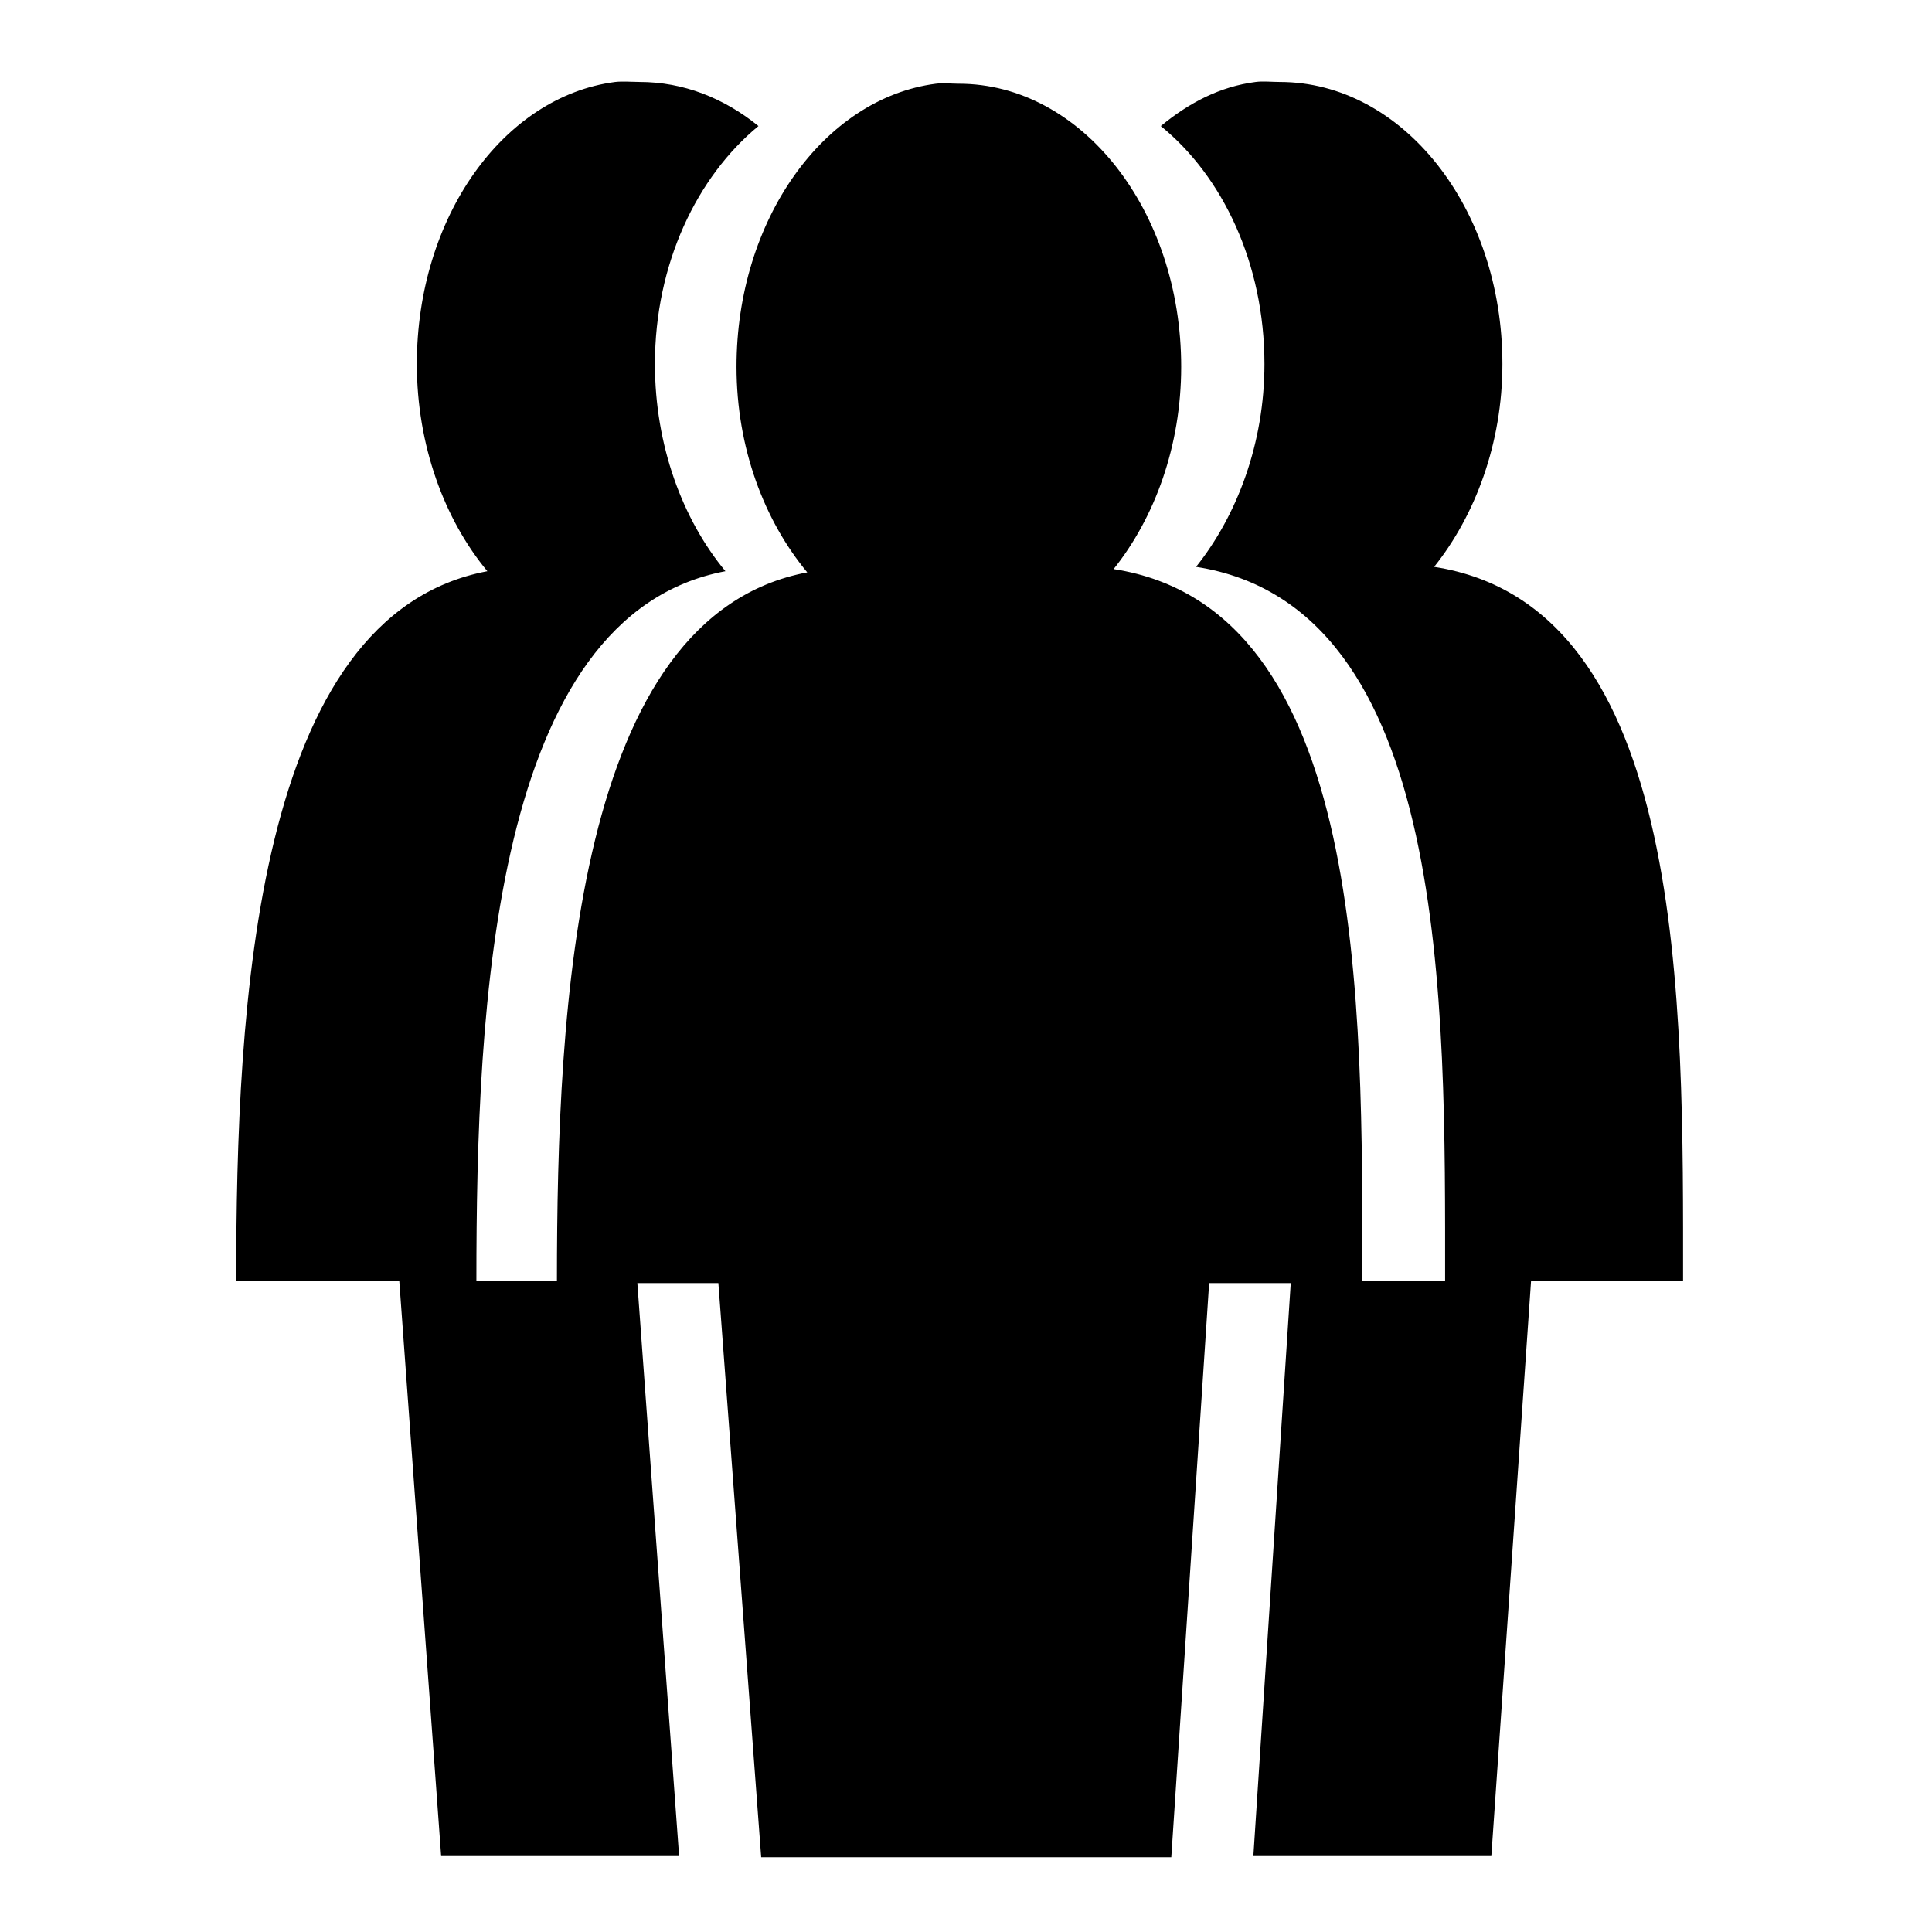
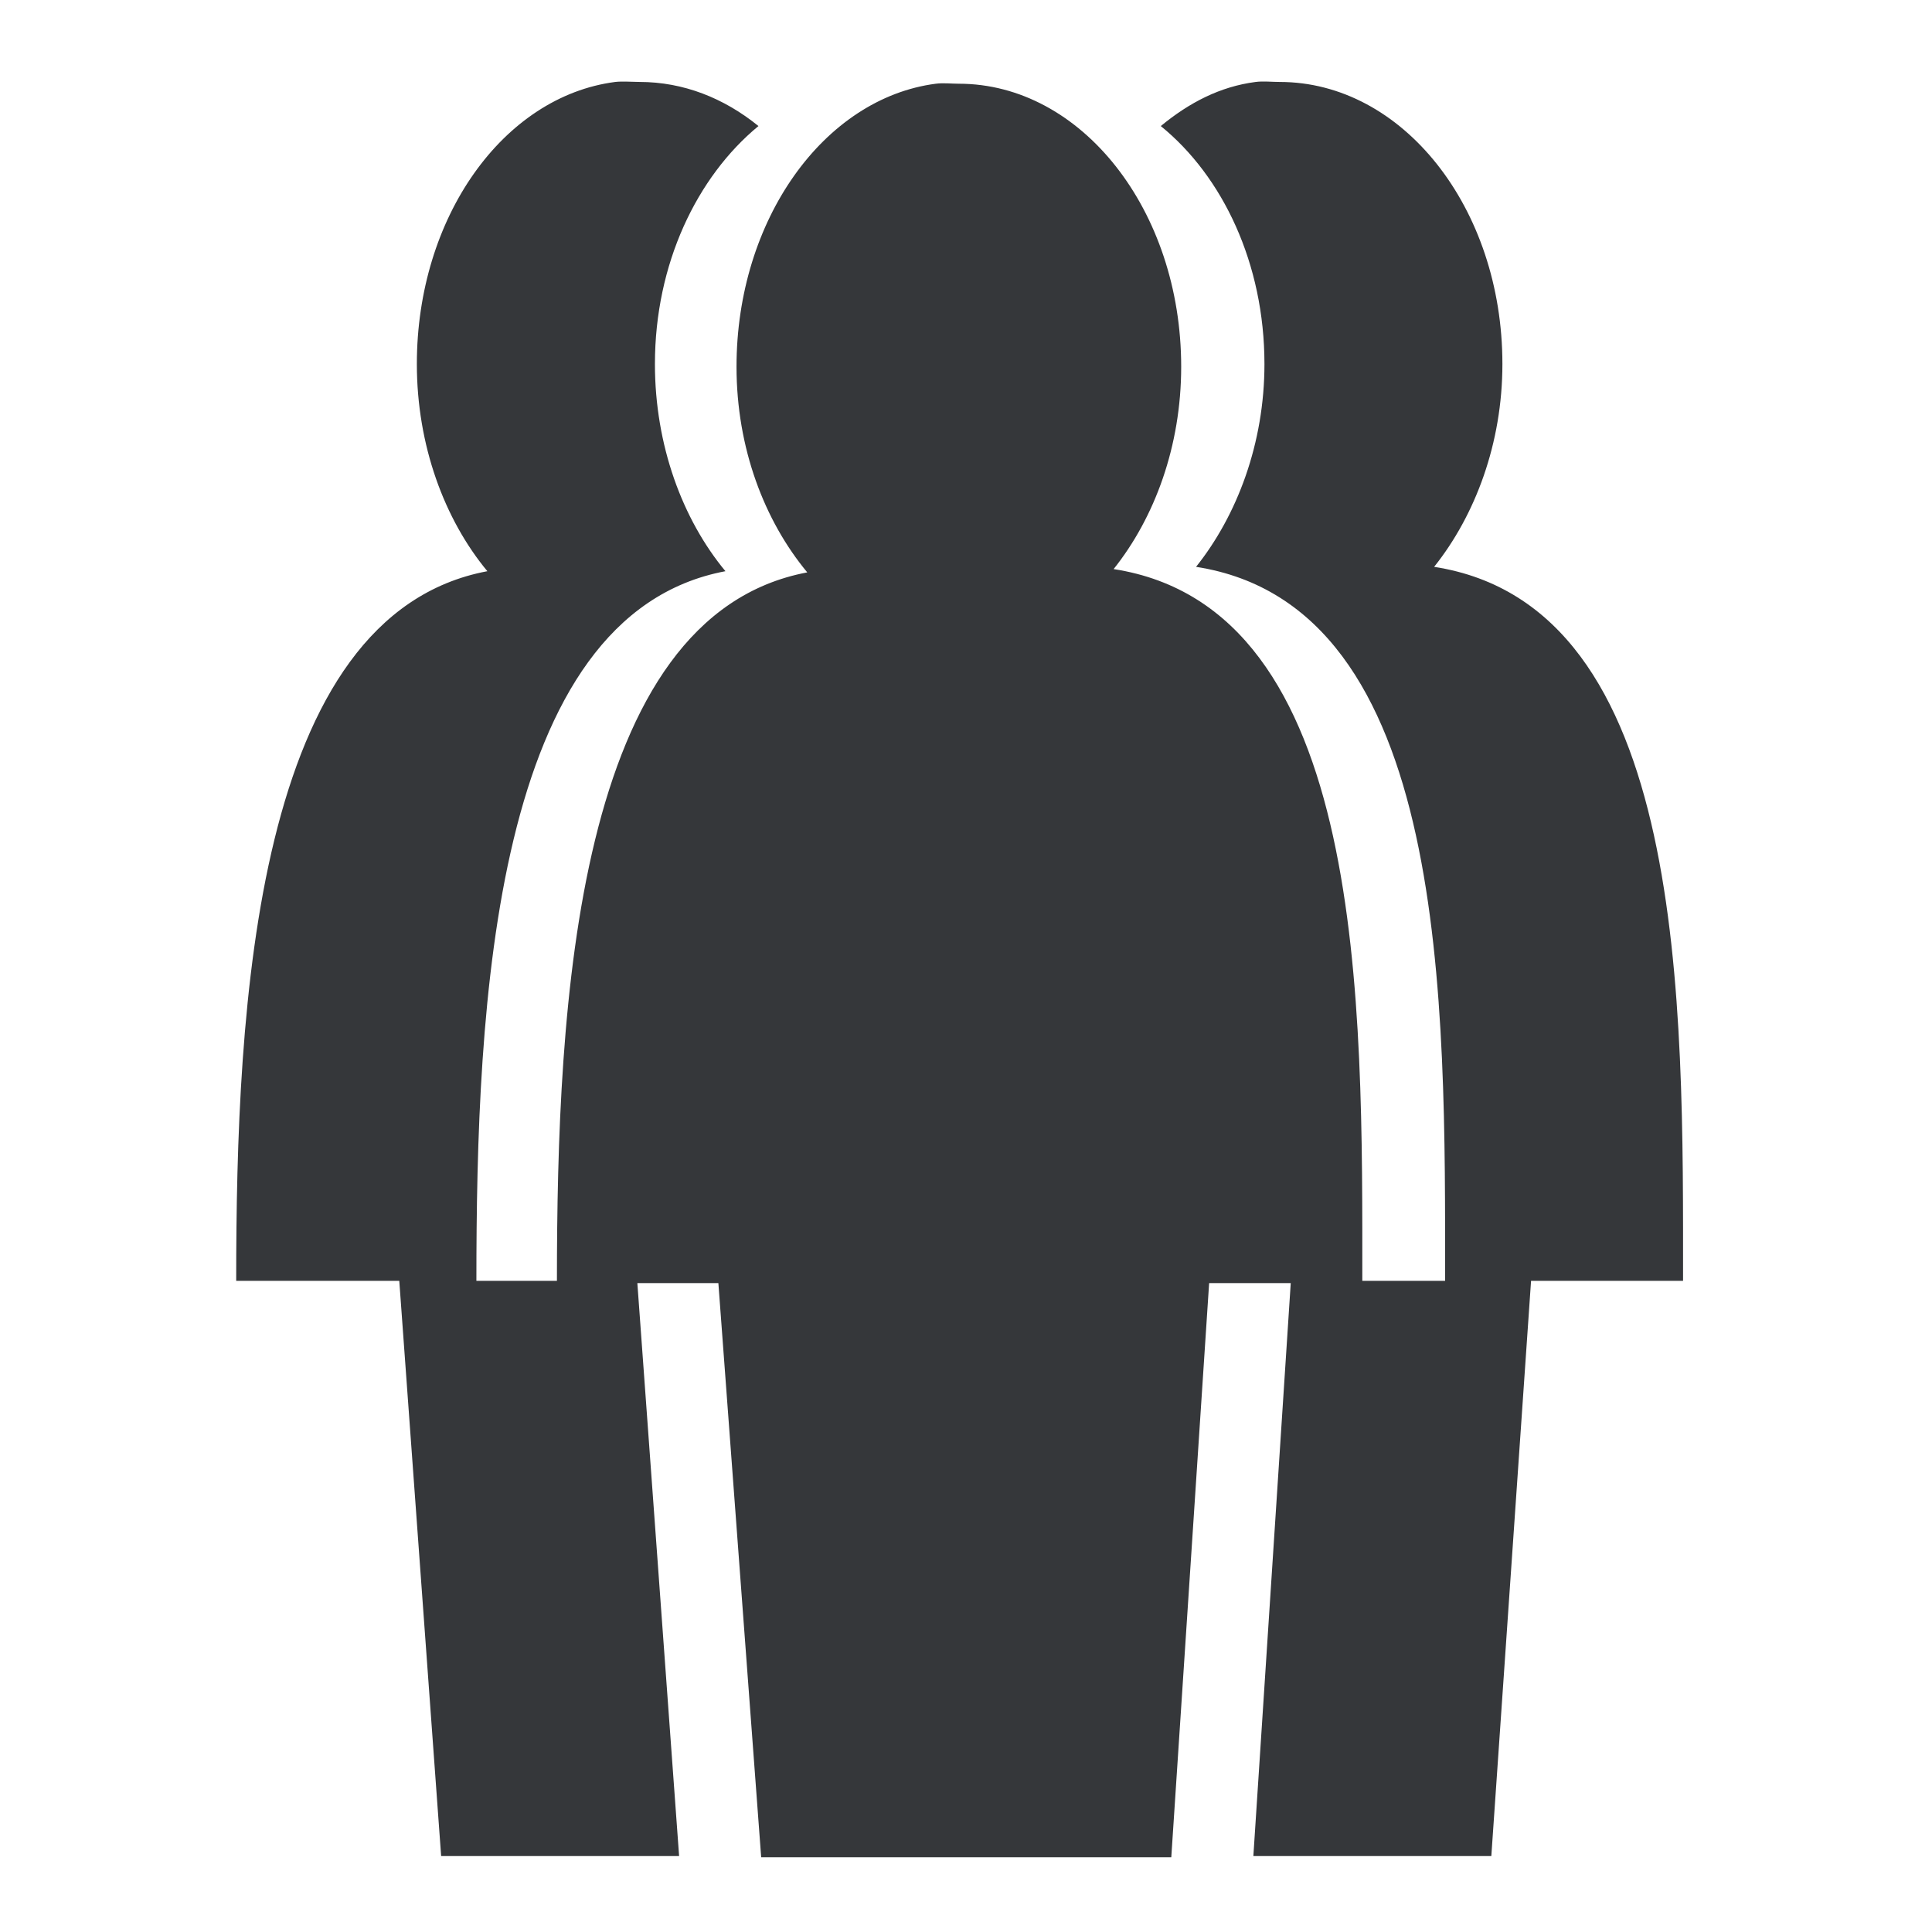
<svg xmlns="http://www.w3.org/2000/svg" style="height: 512px; width: 512px;" viewBox="0 0 512 512">
  <defs>
    <filter id="shadow-3" height="300%" width="300%" x="-100%" y="-100%">
      <feFlood flood-color="rgba(255, 255, 255, 1)" result="flood" />
      <feComposite in="flood" in2="SourceGraphic" operator="atop" result="composite" />
      <feGaussianBlur in="composite" stdDeviation="15" result="blur" />
      <feOffset dx="0" dy="0" result="offset" />
      <feComposite in="SourceGraphic" in2="offset" operator="over" />
    </filter>
  </defs>
  <g class="" style="" transform="translate(0,0)">
-     <path d="M164.594 21.625c-.537.012-1.068.028-1.563.094-29.656 3.852-52.56 35.847-52.56 74.75 0 21.55 7.307 41.193 18.686 54.905-61.678 11.594-66.563 115.158-66.562 188.063h43.218l11.094 152.437h63.063L168.905 340.03h21.47l11.343 152.158h108.686l10.03-152.157h21.627l-9.907 151.845h63.063l10.53-152.438h40.28c0-73.107 1.407-178.78-65.967-189.218 10.89-13.646 18.093-32.734 18.093-53.75 0-41.496-26.52-74.75-59-74.75-2.03 0-4.43-.263-6.406 0-9.4 1.22-17.562 5.455-25.125 11.686 16.388 13.303 27.468 36.433 27.47 63.063 0 21.016-7.236 40.104-18.126 53.75 67.373 10.438 66 116.11 66 189.218h-21.94c.008-73.086 1.29-178.215-65.905-188.625 10.89-13.647 17.906-32.61 17.906-53.625 0-41.497-26.457-75-58.936-75-2.03 0-4.117-.262-6.094 0-29.657 3.85-52.813 36.095-52.813 75 0 21.547 7.373 40.788 18.75 54.5-61.514 11.563-66.318 114.874-66.343 187.75H126.25c-.002-72.905 4.322-176.47 66-188.063-11.38-13.712-18.687-33.356-18.688-54.906 0-26.575 11.138-49.632 27.438-63.064-9.148-7.425-19.896-11.687-31.53-11.687-1.525 0-3.267-.132-4.876-.095z" fill="#000000" fill-opacity="1" />
+     <path d="M164.594 21.625c-.537.012-1.068.028-1.563.094-29.656 3.852-52.56 35.847-52.56 74.75 0 21.55 7.307 41.193 18.686 54.905-61.678 11.594-66.563 115.158-66.562 188.063h43.218l11.094 152.437h63.063L168.905 340.03h21.47l11.343 152.158h108.686l10.03-152.157h21.627l-9.907 151.845h63.063l10.53-152.438h40.28c0-73.107 1.407-178.78-65.967-189.218 10.89-13.646 18.093-32.734 18.093-53.75 0-41.496-26.52-74.75-59-74.75-2.03 0-4.43-.263-6.406 0-9.4 1.22-17.562 5.455-25.125 11.686 16.388 13.303 27.468 36.433 27.47 63.063 0 21.016-7.236 40.104-18.126 53.75 67.373 10.438 66 116.11 66 189.218h-21.94c.008-73.086 1.29-178.215-65.905-188.625 10.89-13.647 17.906-32.61 17.906-53.625 0-41.497-26.457-75-58.936-75-2.03 0-4.117-.262-6.094 0-29.657 3.85-52.813 36.095-52.813 75 0 21.547 7.373 40.788 18.75 54.5-61.514 11.563-66.318 114.874-66.343 187.75H126.25c-.002-72.905 4.322-176.47 66-188.063-11.38-13.712-18.687-33.356-18.688-54.906 0-26.575 11.138-49.632 27.438-63.064-9.148-7.425-19.896-11.687-31.53-11.687-1.525 0-3.267-.132-4.876-.095z" fill="#35373A" fill-opacity="1" />
  </g>
</svg>
